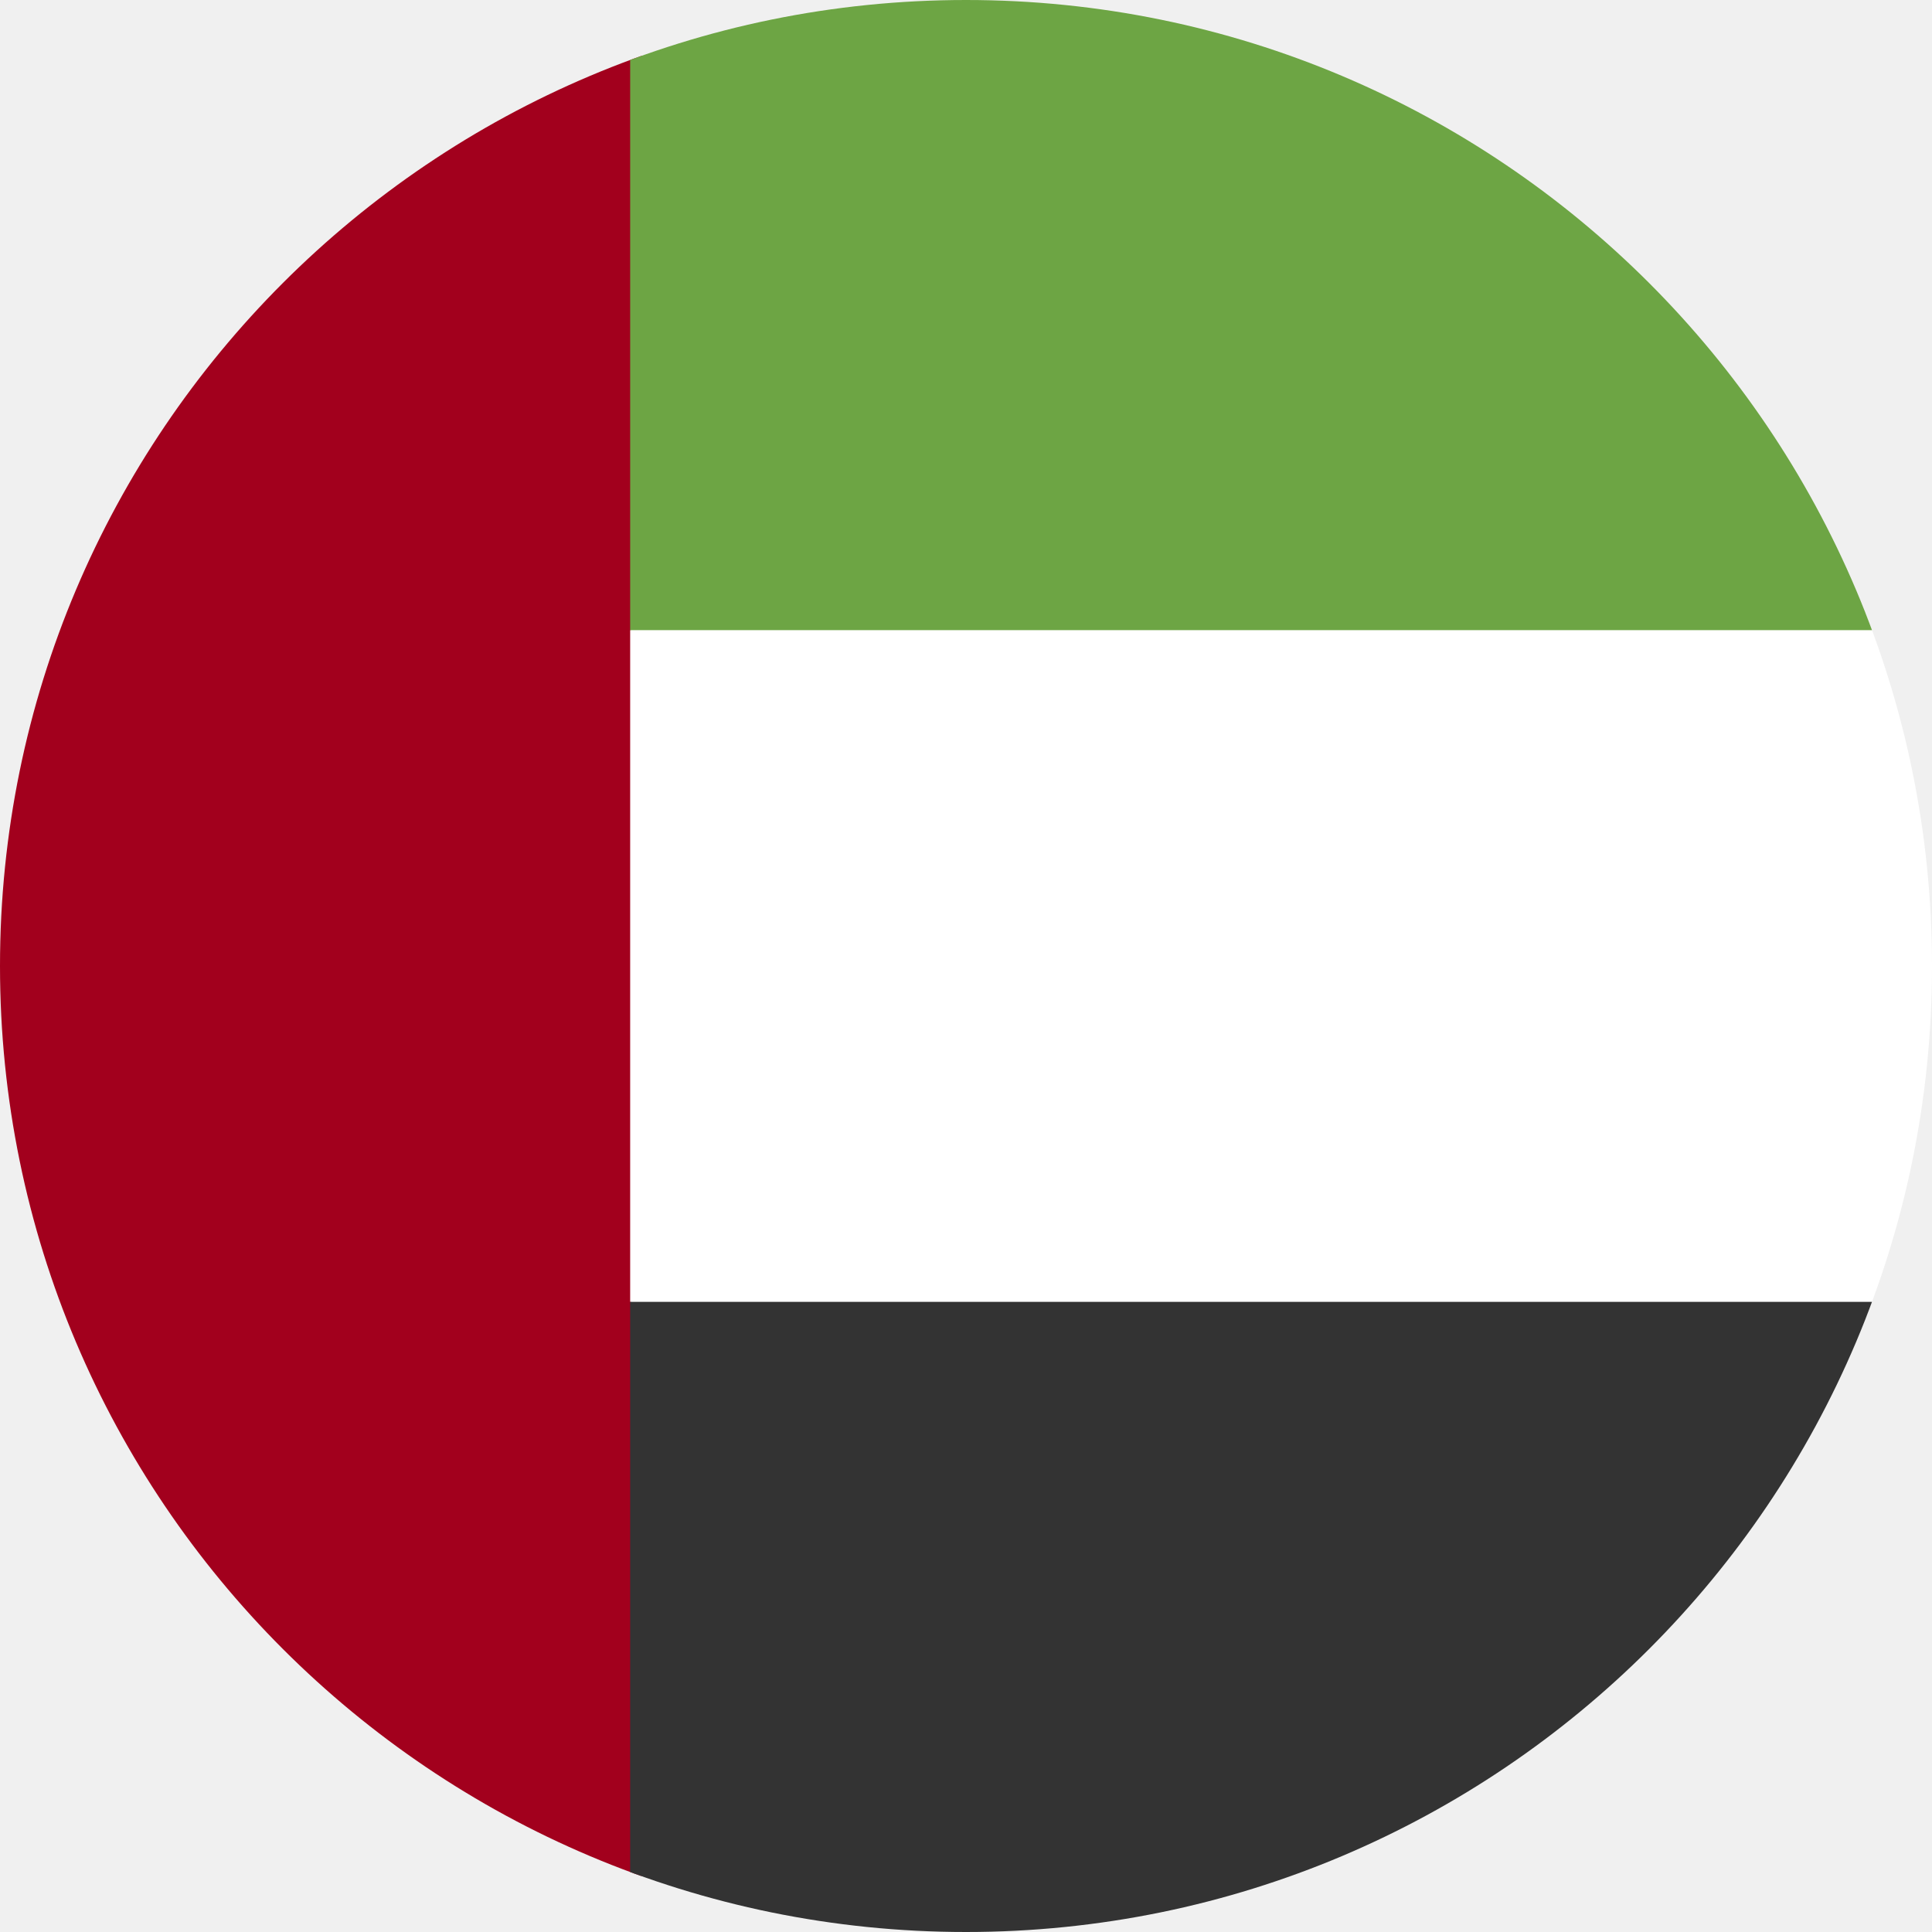
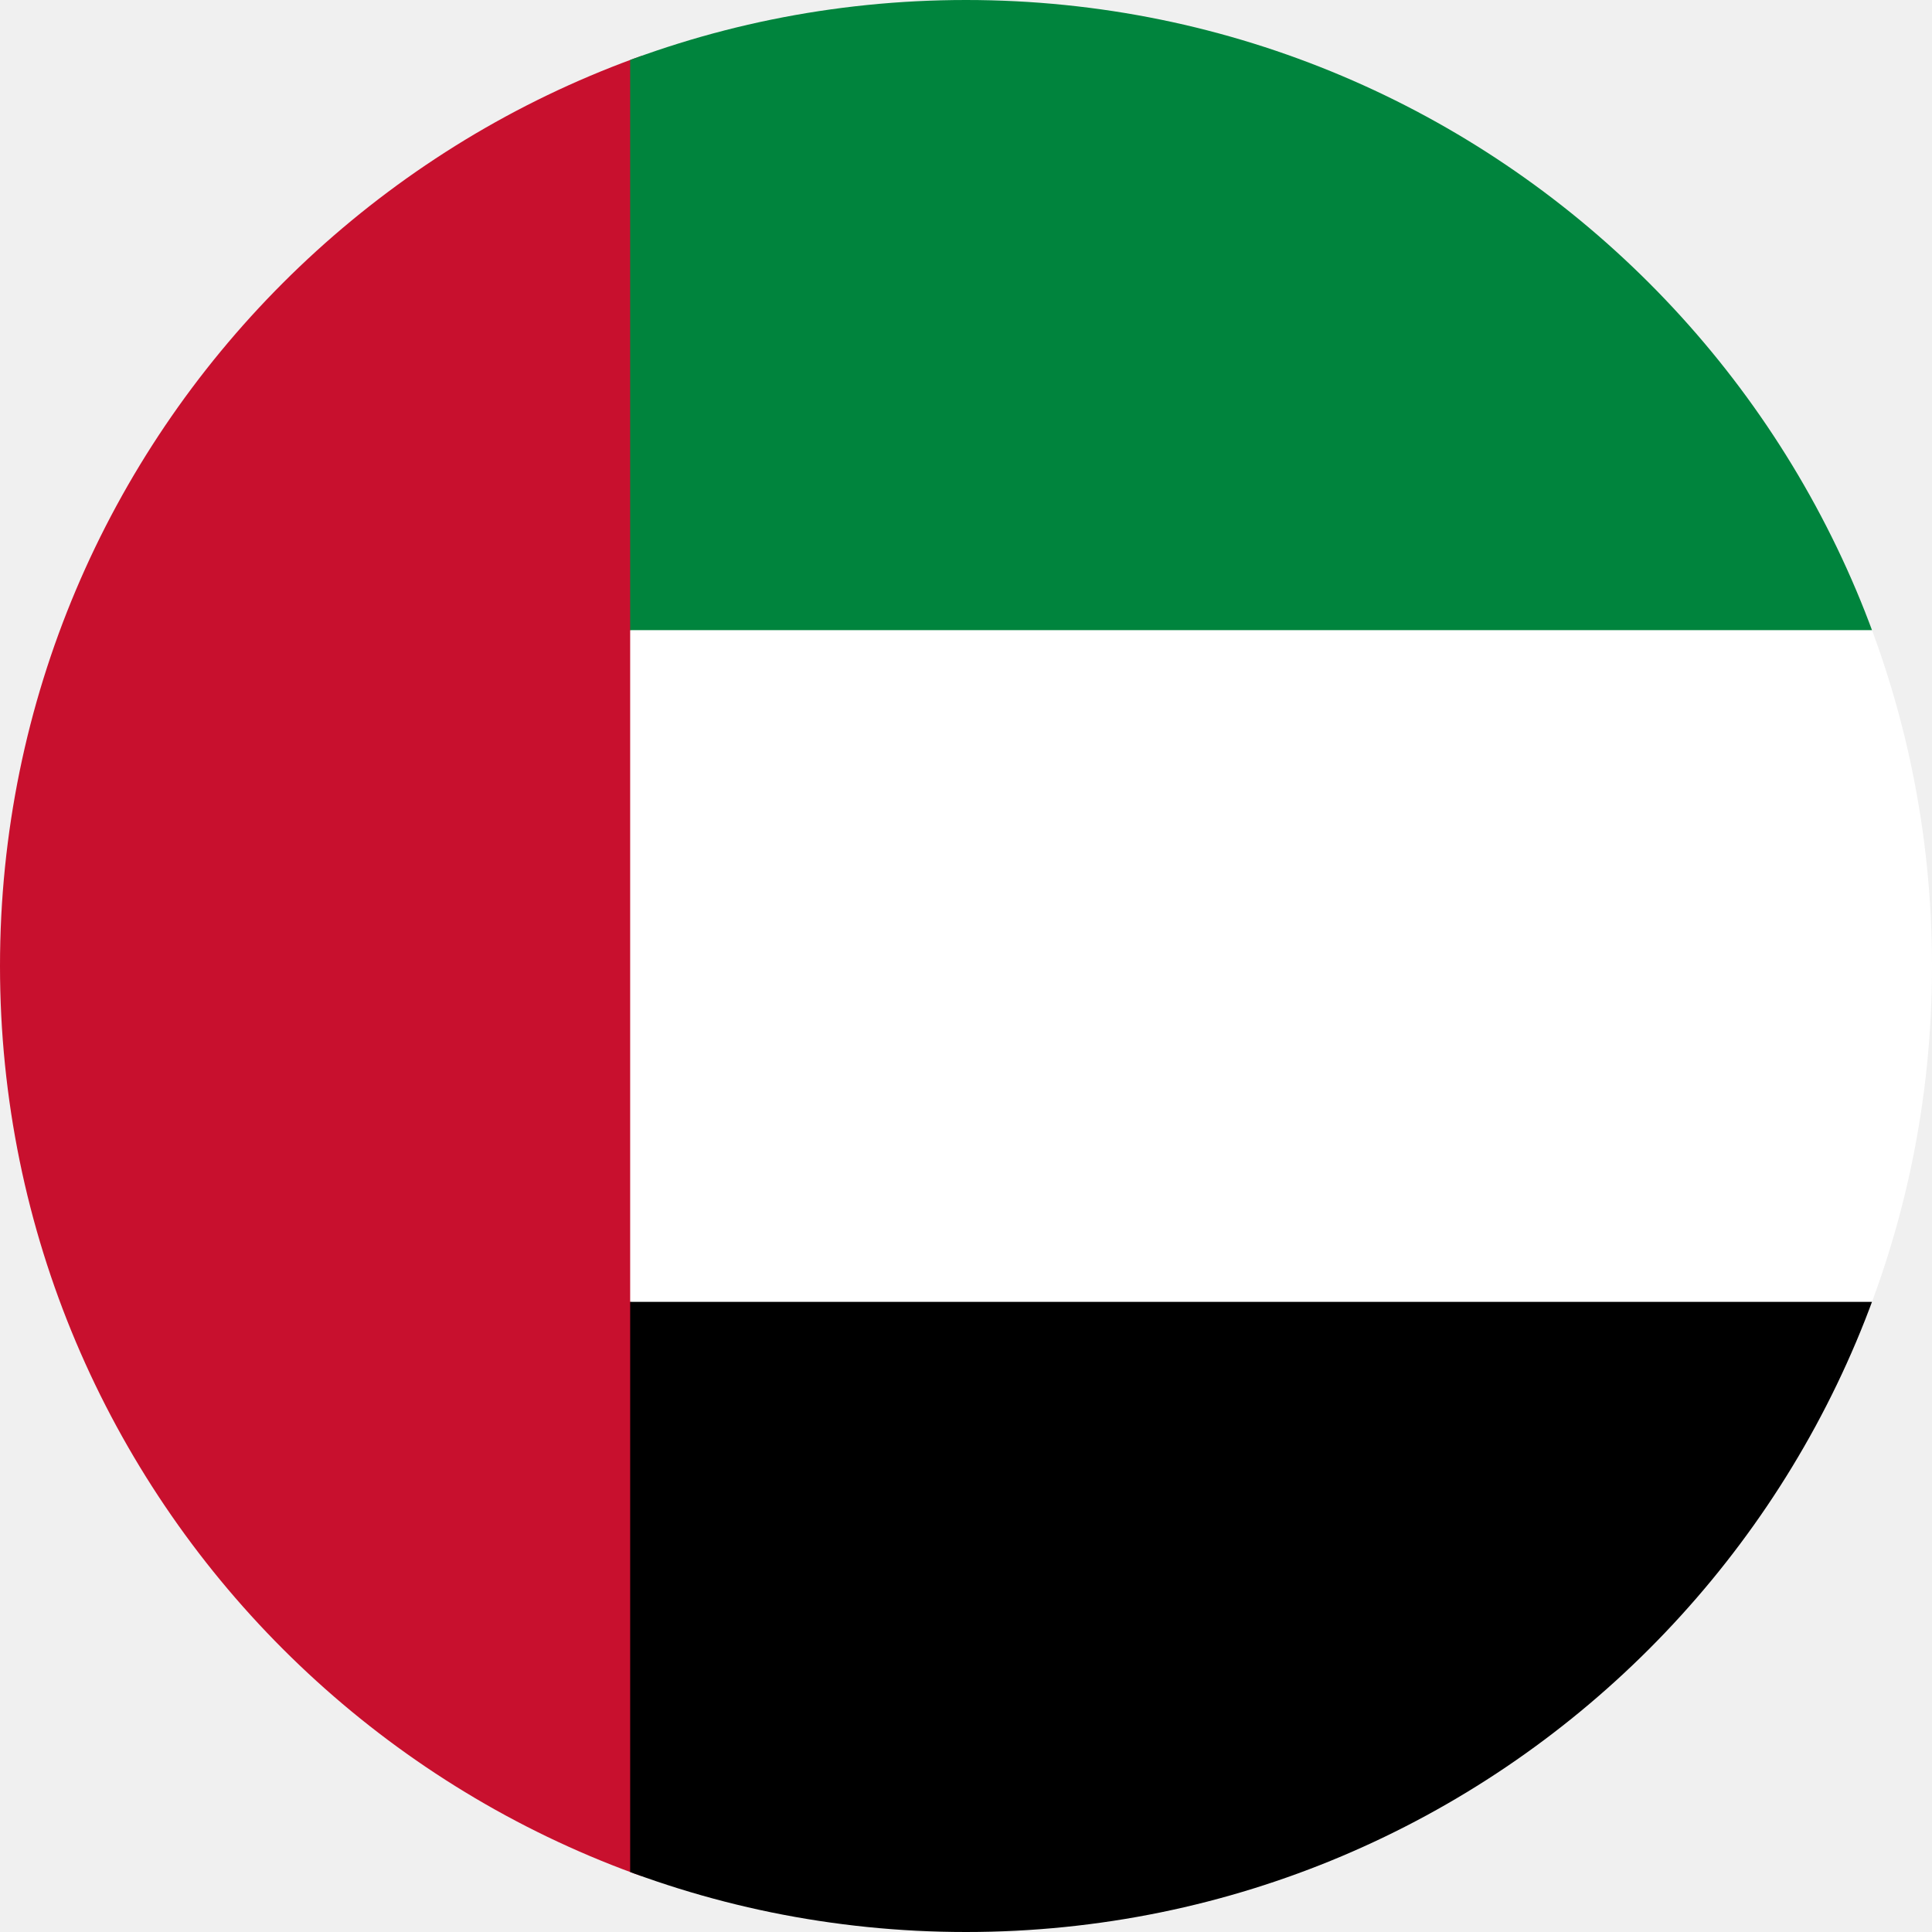
<svg xmlns="http://www.w3.org/2000/svg" width="512" height="512" viewBox="0 0 512 512">
  <defs>
    <clipPath id="c">
      <circle cx="256" cy="256" r="256" />
    </clipPath>
  </defs>
  <g clip-path="url(#c)">
-     <path fill="#A2001D" d="M0 0h167l52.3 252L167 512H0z" />
+     <path fill="#C8102E" d="M0 0h167l52.3 252L167 512H0z" />
    <path fill="#FFFFFF" d="m167 167 170.8-44.6L512 167v178l-173.2 36.9L167 345z" />
-     <path fill="#6DA544" d="M167 0h345v167H167z" />
-     <path fill="#333" d="M167 345h345v167H167z" />
+     <path fill="#00843D" d="M167 0h345v167H167z" />
+     <path fill="#000000" d="M167 345h345v167H167z" />
  </g>
</svg>
